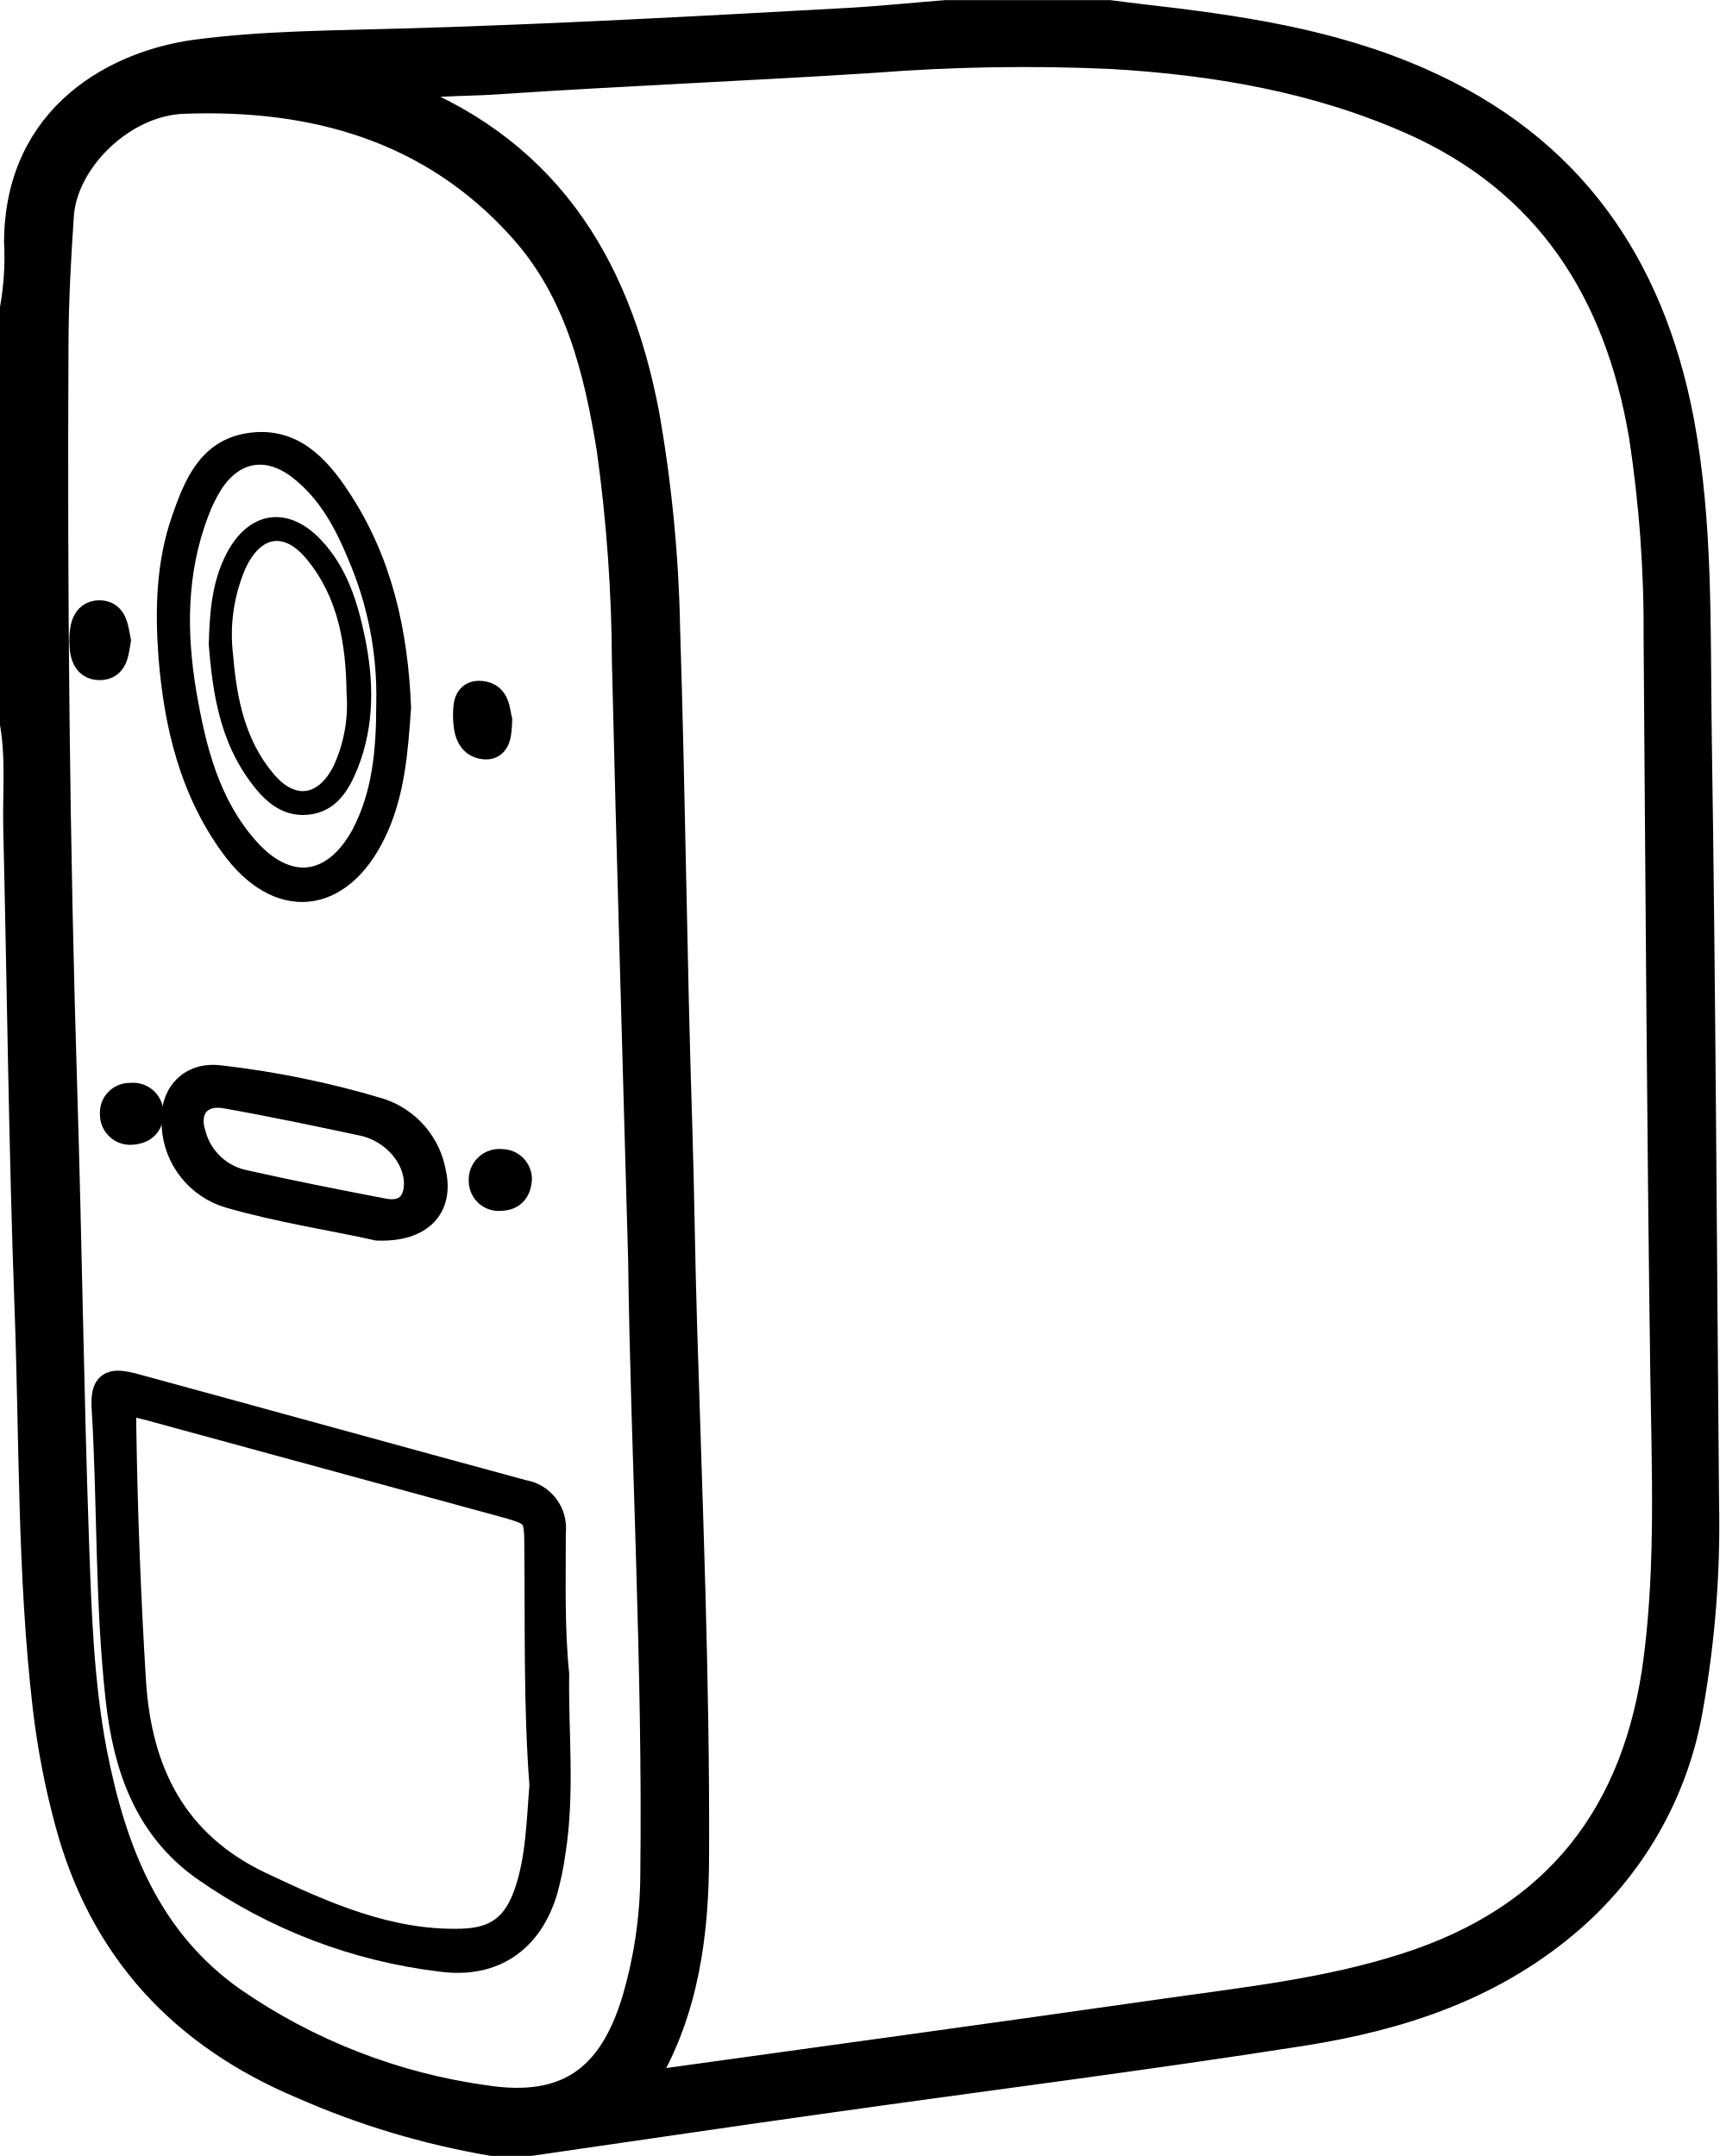
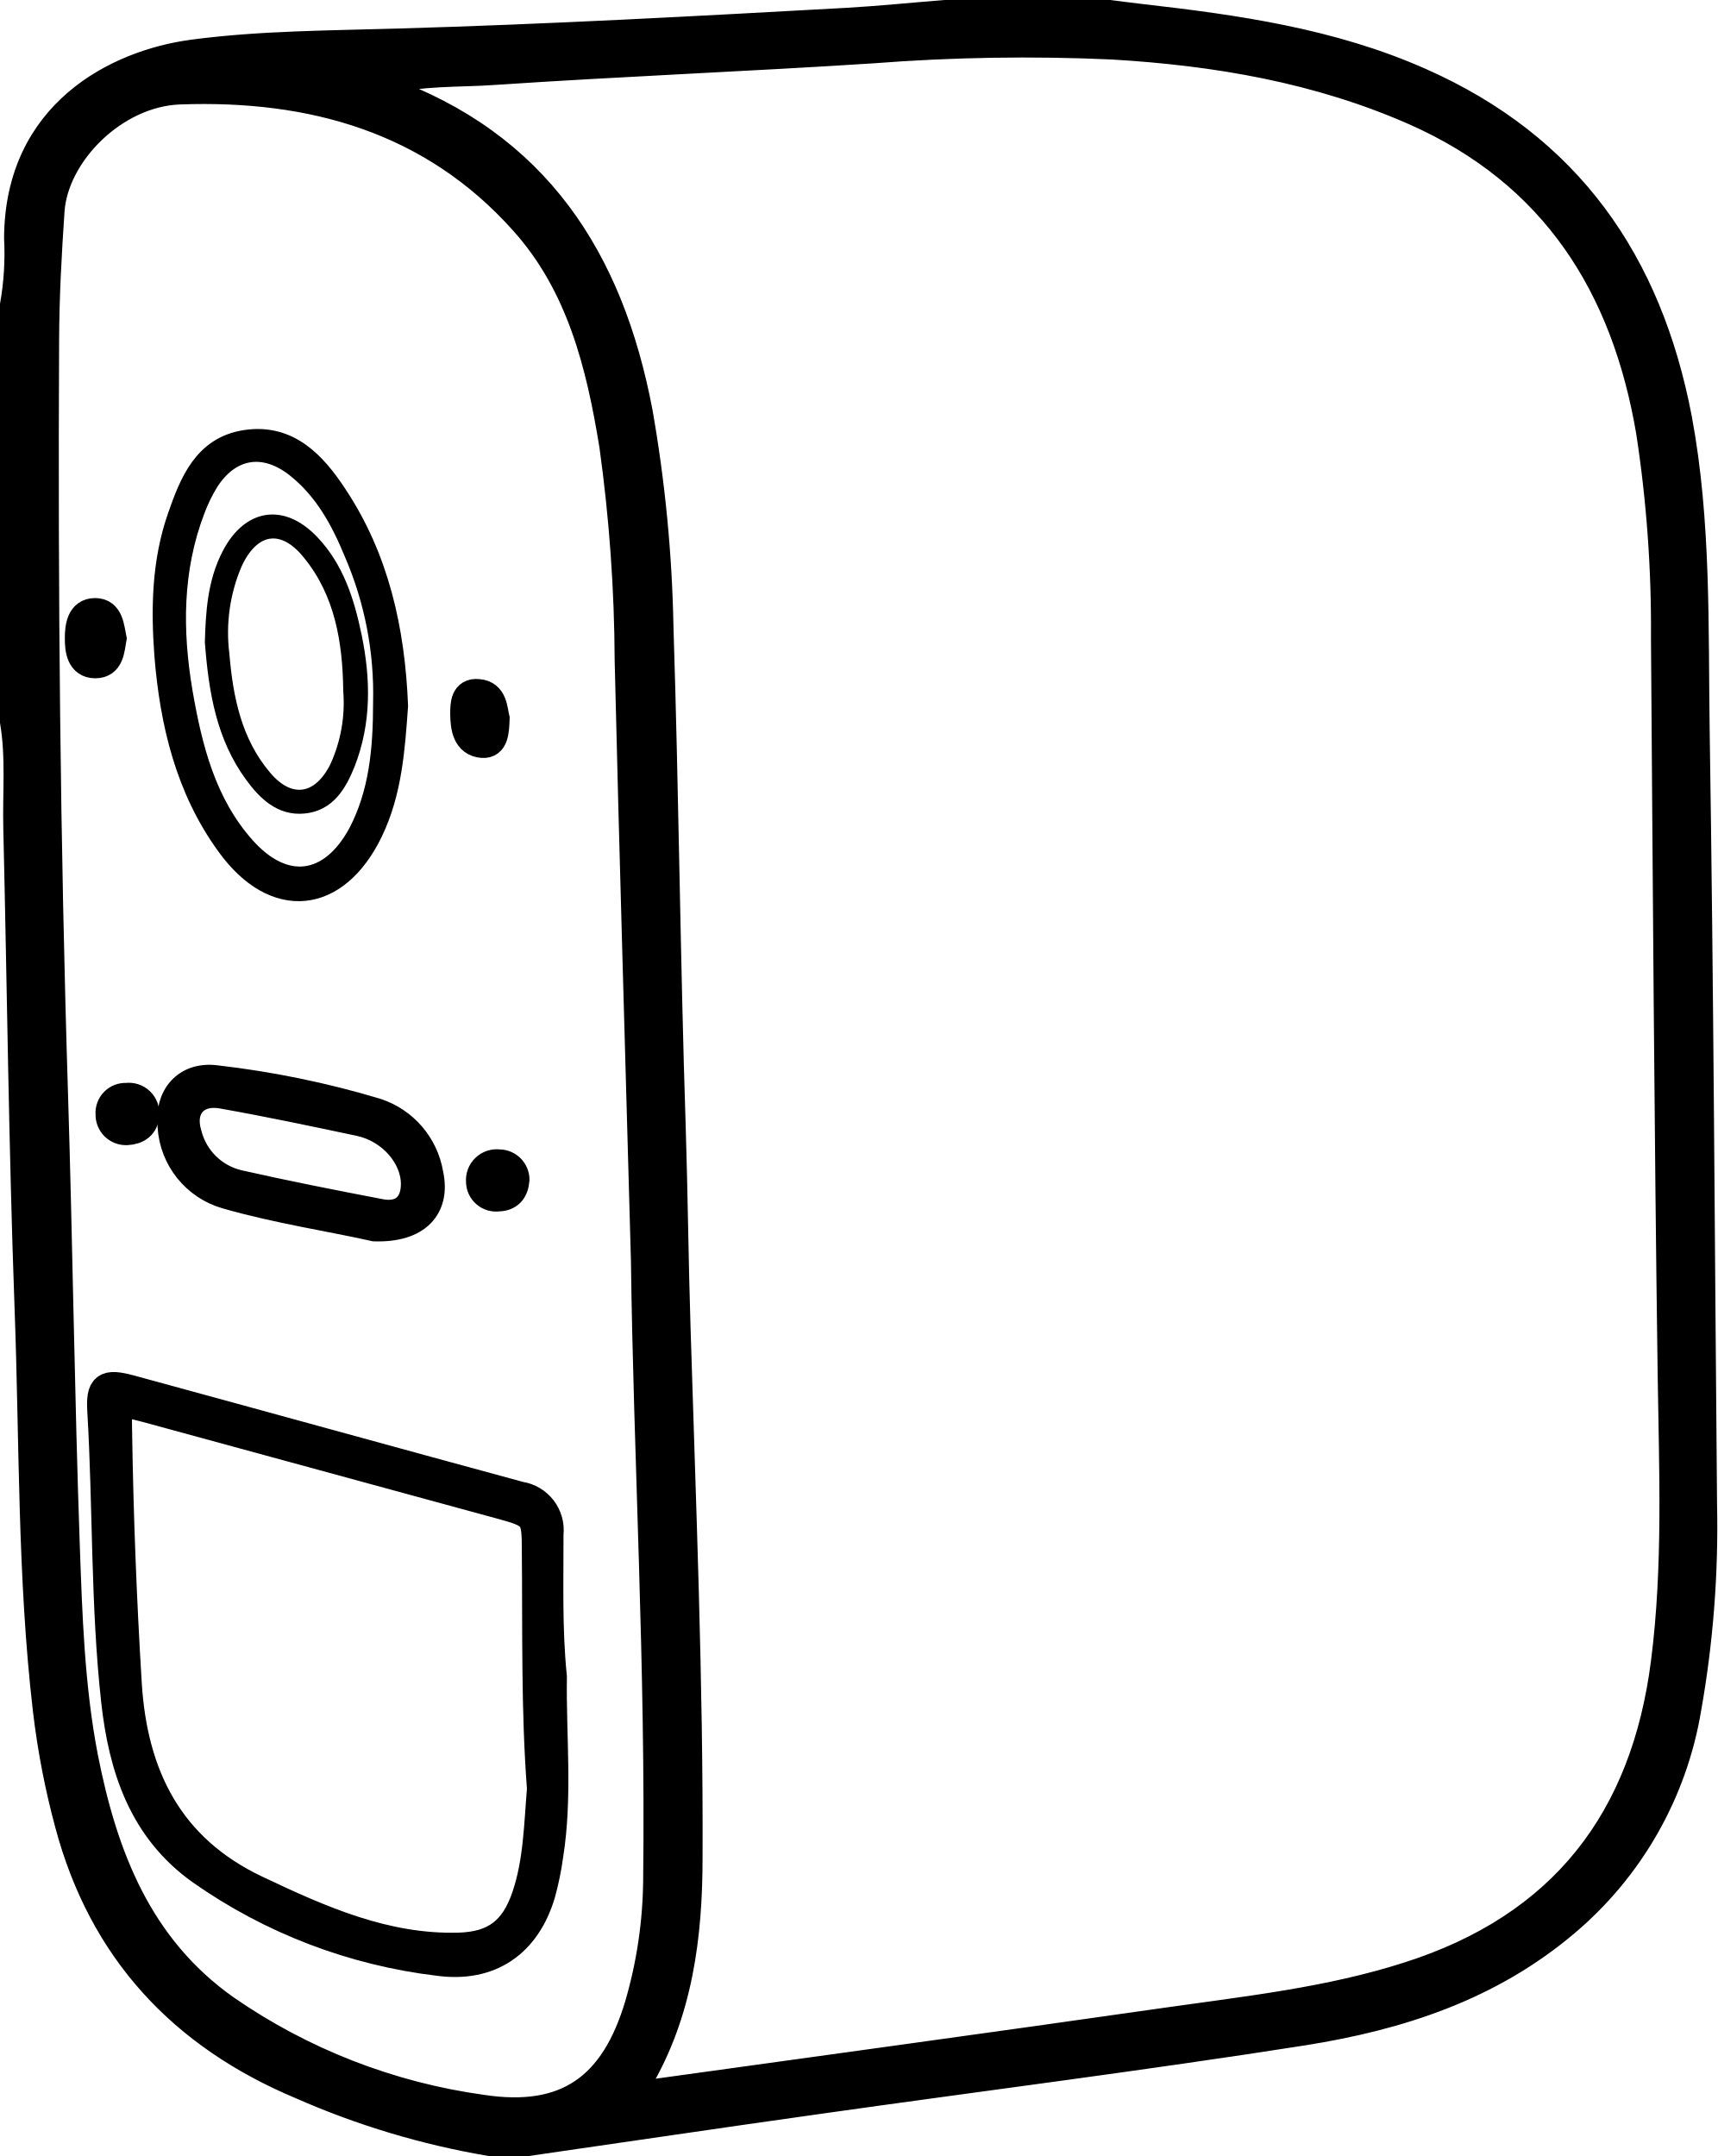
- <svg xmlns="http://www.w3.org/2000/svg" height="78.85mm" viewBox="0 0 178.2 223.5" width="62.86mm">
-   <g stroke="#000" stroke-miterlimit="10" transform="translate(1 1)">
-     <path d="m97 .5h17c1.07.13 2.14.28 3.21.4 9.92 1.13 19.75 2.52 29 6.62 15.43 6.82 23.79 18.85 26.89 35.13 2 10.73 1.67 21.58 1.83 32.38.41 26.57.52 53.15.76 79.73a107.75 107.75 0 0 1 -1.63 21.13 37.25 37.25 0 0 1 -12.82 22.44c-7.92 6.67-17.24 9.67-27.12 11.25-16.7 2.62-33.47 4.73-50.21 7.1-9.98 1.4-19.91 2.88-29.91 4.32h-4a83.06 83.06 0 0 1 -19.56-5.87c-12.44-5.21-20.76-14.13-24.27-27.3a82.48 82.48 0 0 1 -2.27-11.76c-1.62-13.84-1.38-27.77-1.9-41.66-.6-16.47-.77-33-1.16-49.45-.09-3.65.28-7.32-.35-11v-42.96a30.58 30.58 0 0 0 .43-6.95c.08-13.14 10.43-18.39 18.42-19.46 7.06-.94 14.25-.93 21.39-1.15 15.37-.44 30.73-1.28 46.09-2.13 3.4-.19 6.79-.54 10.18-.81zm-57.82 7.84c16 5.71 23.65 17.74 26.66 33.59a143.56 143.56 0 0 1 2.16 22.35c.55 17.15.7 34.32 1.26 51.47.22 6.91.28 13.83.5 20.74.55 18.23 1.32 36.51 1.24 54.71 0 8.1-1 16.15-5.29 23.36 0 .09.08.29.16.57.37 0 .78 0 1.17-.08 17.57-2.44 35.14-4.84 52.69-7.35 8.4-1.2 16.85-2.1 25-4.72 15.69-5 24.09-15.85 26.14-32 1.26-9.88.83-19.78.69-29.69-.35-25.33-.5-50.66-.69-76a132.65 132.65 0 0 0 -1.53-21.16c-2.53-14.93-9.77-26.41-24-32.71-9.9-4.37-20.39-6.15-31.08-6.78a201.94 201.94 0 0 0 -24.72.4c-13 .84-25.95 1.35-38.91 2.22-3.81.28-7.63.02-11.45 1.08zm26.43 121.29c-.6-22-1.21-42-1.68-61.93a165.57 165.57 0 0 0 -1.58-22.15c-1.35-8.31-3.35-16.44-9.13-22.89-9.35-10.48-21.66-13.87-35.17-13.38-6.49.23-12.5 6.3-12.89 12-.3 4.4-.54 8.81-.56 13.23-.13 26 .11 52 .92 77.94.48 15.47.67 31 1.21 46.44.26 7.31.49 14.64 1.88 21.87 2 10.17 5.57 19.42 14.4 25.67a60.69 60.69 0 0 0 26.3 10.25c8.5 1.29 13.2-2.1 15.67-10.37a47 47 0 0 0 1.89-12.8c.27-21.95-1.01-43.9-1.26-63.88z" stroke-width="3" />
+ <svg xmlns="http://www.w3.org/2000/svg" height="78.49mm" viewBox="0 0 177.2 222.5" width="62.51mm">
+   <g stroke="#000" stroke-miterlimit="10" transform="translate(.5 .5)">
+     <path d="m97 .5h17c1.07.13 2.14.28 3.21.4 9.92 1.13 19.75 2.52 29 6.62 15.43 6.82 23.79 18.85 26.89 35.13 2 10.73 1.67 21.58 1.83 32.38.41 26.57.52 53.15.76 79.73a107.75 107.75 0 0 1 -1.63 21.13 37.25 37.25 0 0 1 -12.82 22.44c-7.92 6.67-17.24 9.67-27.12 11.25-16.7 2.62-33.47 4.73-50.21 7.1-9.98 1.4-19.91 2.88-29.91 4.32h-4a83.06 83.06 0 0 1 -19.56-5.87c-12.44-5.21-20.76-14.13-24.27-27.3a82.48 82.48 0 0 1 -2.27-11.76c-1.62-13.84-1.38-27.77-1.9-41.66-.6-16.47-.77-33-1.16-49.45-.09-3.65.28-7.32-.35-11v-42.96a30.58 30.58 0 0 0 .43-6.95c.08-13.14 10.43-18.39 18.42-19.46 7.06-.94 14.25-.93 21.39-1.15 15.37-.44 30.73-1.28 46.09-2.13 3.4-.19 6.79-.54 10.18-.81zm-57.82 7.84c16 5.71 23.65 17.74 26.66 33.59a143.56 143.56 0 0 1 2.16 22.35c.55 17.15.7 34.32 1.26 51.47.22 6.91.28 13.83.5 20.74.55 18.23 1.32 36.51 1.24 54.71 0 8.1-1 16.15-5.29 23.36 0 .09.08.29.16.57.37 0 .78 0 1.17-.08 17.57-2.44 35.14-4.84 52.69-7.35 8.4-1.2 16.85-2.1 25-4.72 15.69-5 24.09-15.85 26.14-32 1.26-9.88.83-19.78.69-29.69-.35-25.33-.5-50.66-.69-76a132.65 132.65 0 0 0 -1.53-21.16c-2.53-14.93-9.77-26.41-24-32.71-9.9-4.37-20.39-6.15-31.08-6.78a201.94 201.94 0 0 0 -24.72.4c-13 .84-25.95 1.35-38.91 2.22-3.81.28-7.63.02-11.45 1.08zm26.43 121.29c-.6-22-1.21-42-1.68-61.93a165.57 165.57 0 0 0 -1.58-22.15c-1.35-8.31-3.35-16.44-9.13-22.89-9.35-10.48-21.66-13.87-35.17-13.38-6.49.23-12.5 6.3-12.89 12-.3 4.4-.54 8.81-.56 13.23-.13 26 .11 52 .92 77.94.48 15.47.67 31 1.21 46.44.26 7.31.49 14.64 1.88 21.87 2 10.17 5.57 19.42 14.4 25.67a60.69 60.69 0 0 0 26.3 10.25c8.5 1.29 13.2-2.1 15.67-10.37a47 47 0 0 0 1.89-12.8c.27-21.95-1.01-43.9-1.26-63.88z" stroke-width="2" />
    <path d="m56.5 172.56c-.09 6.15.6 12.32-.38 18.45a30.3 30.3 0 0 1 -.8 3.9c-1.52 5.11-5.25 7.72-10.57 7a53.66 53.66 0 0 1 -24.47-9.36c-6-4.25-8.07-10.59-8.84-17.48-1.1-9.93-.84-19.94-1.43-29.91-.16-2.59.37-2.95 2.93-2.26 13.41 3.65 26.8 7.36 40.21 11a3.55 3.55 0 0 1 3 3.92c.01 4.93-.15 9.84.35 14.74zm-1.12 11.53c-.62-8.14-.45-16.31-.53-24.46 0-3.77-.1-3.89-3.85-4.91l-36.37-9.92c-2.82-.77-3.09-.59-3 2.27q.2 13.11 1 26.19c.59 9.52 4.31 17 13.28 21.26 6.64 3.15 13.34 6.13 20.91 5.93 3.79-.1 5.8-1.7 7-5.27s1.25-7.36 1.56-11.09z" stroke-width="3" />
    <path d="m40.61 72.34c-.32 4.43-.61 8.91-2.61 13.06-3.64 7.54-10.25 8.19-15.14 1.41-4.23-5.81-5.86-12.62-6.43-19.68-.36-4.82-.27-9.67 1.35-14.32 1.25-3.59 2.69-7.25 7-7.93 4.53-.71 7.3 2.25 9.51 5.61 4.38 6.59 6 14.01 6.32 21.85zm-1.61-.34a36.62 36.62 0 0 0 -3-15.46c-1.37-3.33-3.08-6.48-6-8.78-3.28-2.58-6.72-2-8.95 1.5a16.62 16.62 0 0 0 -1.41 2.91c-2.32 6.1-2.33 12.39-1.27 18.7 1 5.79 2.41 11.46 6.45 16s8.67 4 11.62-1.44c2.13-4.08 2.56-8.54 2.56-13.43z" stroke-width="2" />
    <g stroke-width="3">
      <path d="m38.17 126.11c-4.45-1-10-1.83-15.29-3.35a7.78 7.78 0 0 1 -5.62-7c-.35-3.06 1.5-5.21 4.5-4.83a95.13 95.13 0 0 1 16.55 3.4 8.07 8.07 0 0 1 5.44 6.33c.73 3.34-1.17 5.58-5.58 5.45zm4.2-4.42c0-2.84-2.42-5.71-5.71-6.43-4.71-1-9.45-2-14.19-2.84-2.82-.52-4.5 1.41-3.63 4.19a7.1 7.1 0 0 0 5.32 5.14c4.87 1.1 9.76 2.06 14.67 3 2.22.39 3.54-.85 3.54-3.06z" />
      <path d="m11.06 65.4c-.21 1.15-.24 2.6-1.73 2.6s-1.64-1.48-1.64-2.62.16-2.66 1.62-2.66 1.51 1.54 1.75 2.68z" />
      <path d="m50.59 73.66c-.05 1.28-.09 2.65-1.3 2.56-1.62-.12-1.81-1.69-1.83-3 0-1 0-2.29 1.39-2.14 1.55.12 1.51 1.66 1.74 2.58z" />
      <path d="m12.58 116.18a1.64 1.64 0 0 1 -1.72-1.7 1.59 1.59 0 0 1 1.7-1.72 1.64 1.64 0 0 1 1.87 1.81c-.05 1.05-.79 1.56-1.85 1.61z" />
      <path d="m52.64 121.26c-.1 1.15-.67 1.74-1.73 1.76a1.6 1.6 0 0 1 -1.82-1.58 1.68 1.68 0 0 1 1.91-1.82 1.63 1.63 0 0 1 1.64 1.64z" />
    </g>
    <path d="m21.14 65.76c.09-3 .25-6.23 1.81-9.2 2.14-4.06 5.74-4.62 8.91-1.31 2.63 2.75 3.72 6.26 4.47 9.88.92 4.47 1 8.92-.69 13.26-.89 2.23-2.11 4.33-4.78 4.57-2.51.23-4.19-1.41-5.55-3.27-2.98-4.06-3.78-8.8-4.17-13.93zm14.28 5c-.06-5.07-.89-10-4.15-14-2.61-3.28-5.55-2.82-7.3 1a17.89 17.89 0 0 0 -1.3 9.24c.38 4.51 1.26 8.93 4.29 12.52 2.49 3 5.36 2.53 7.08-.93a15.7 15.7 0 0 0 1.38-7.79z" />
  </g>
</svg>
